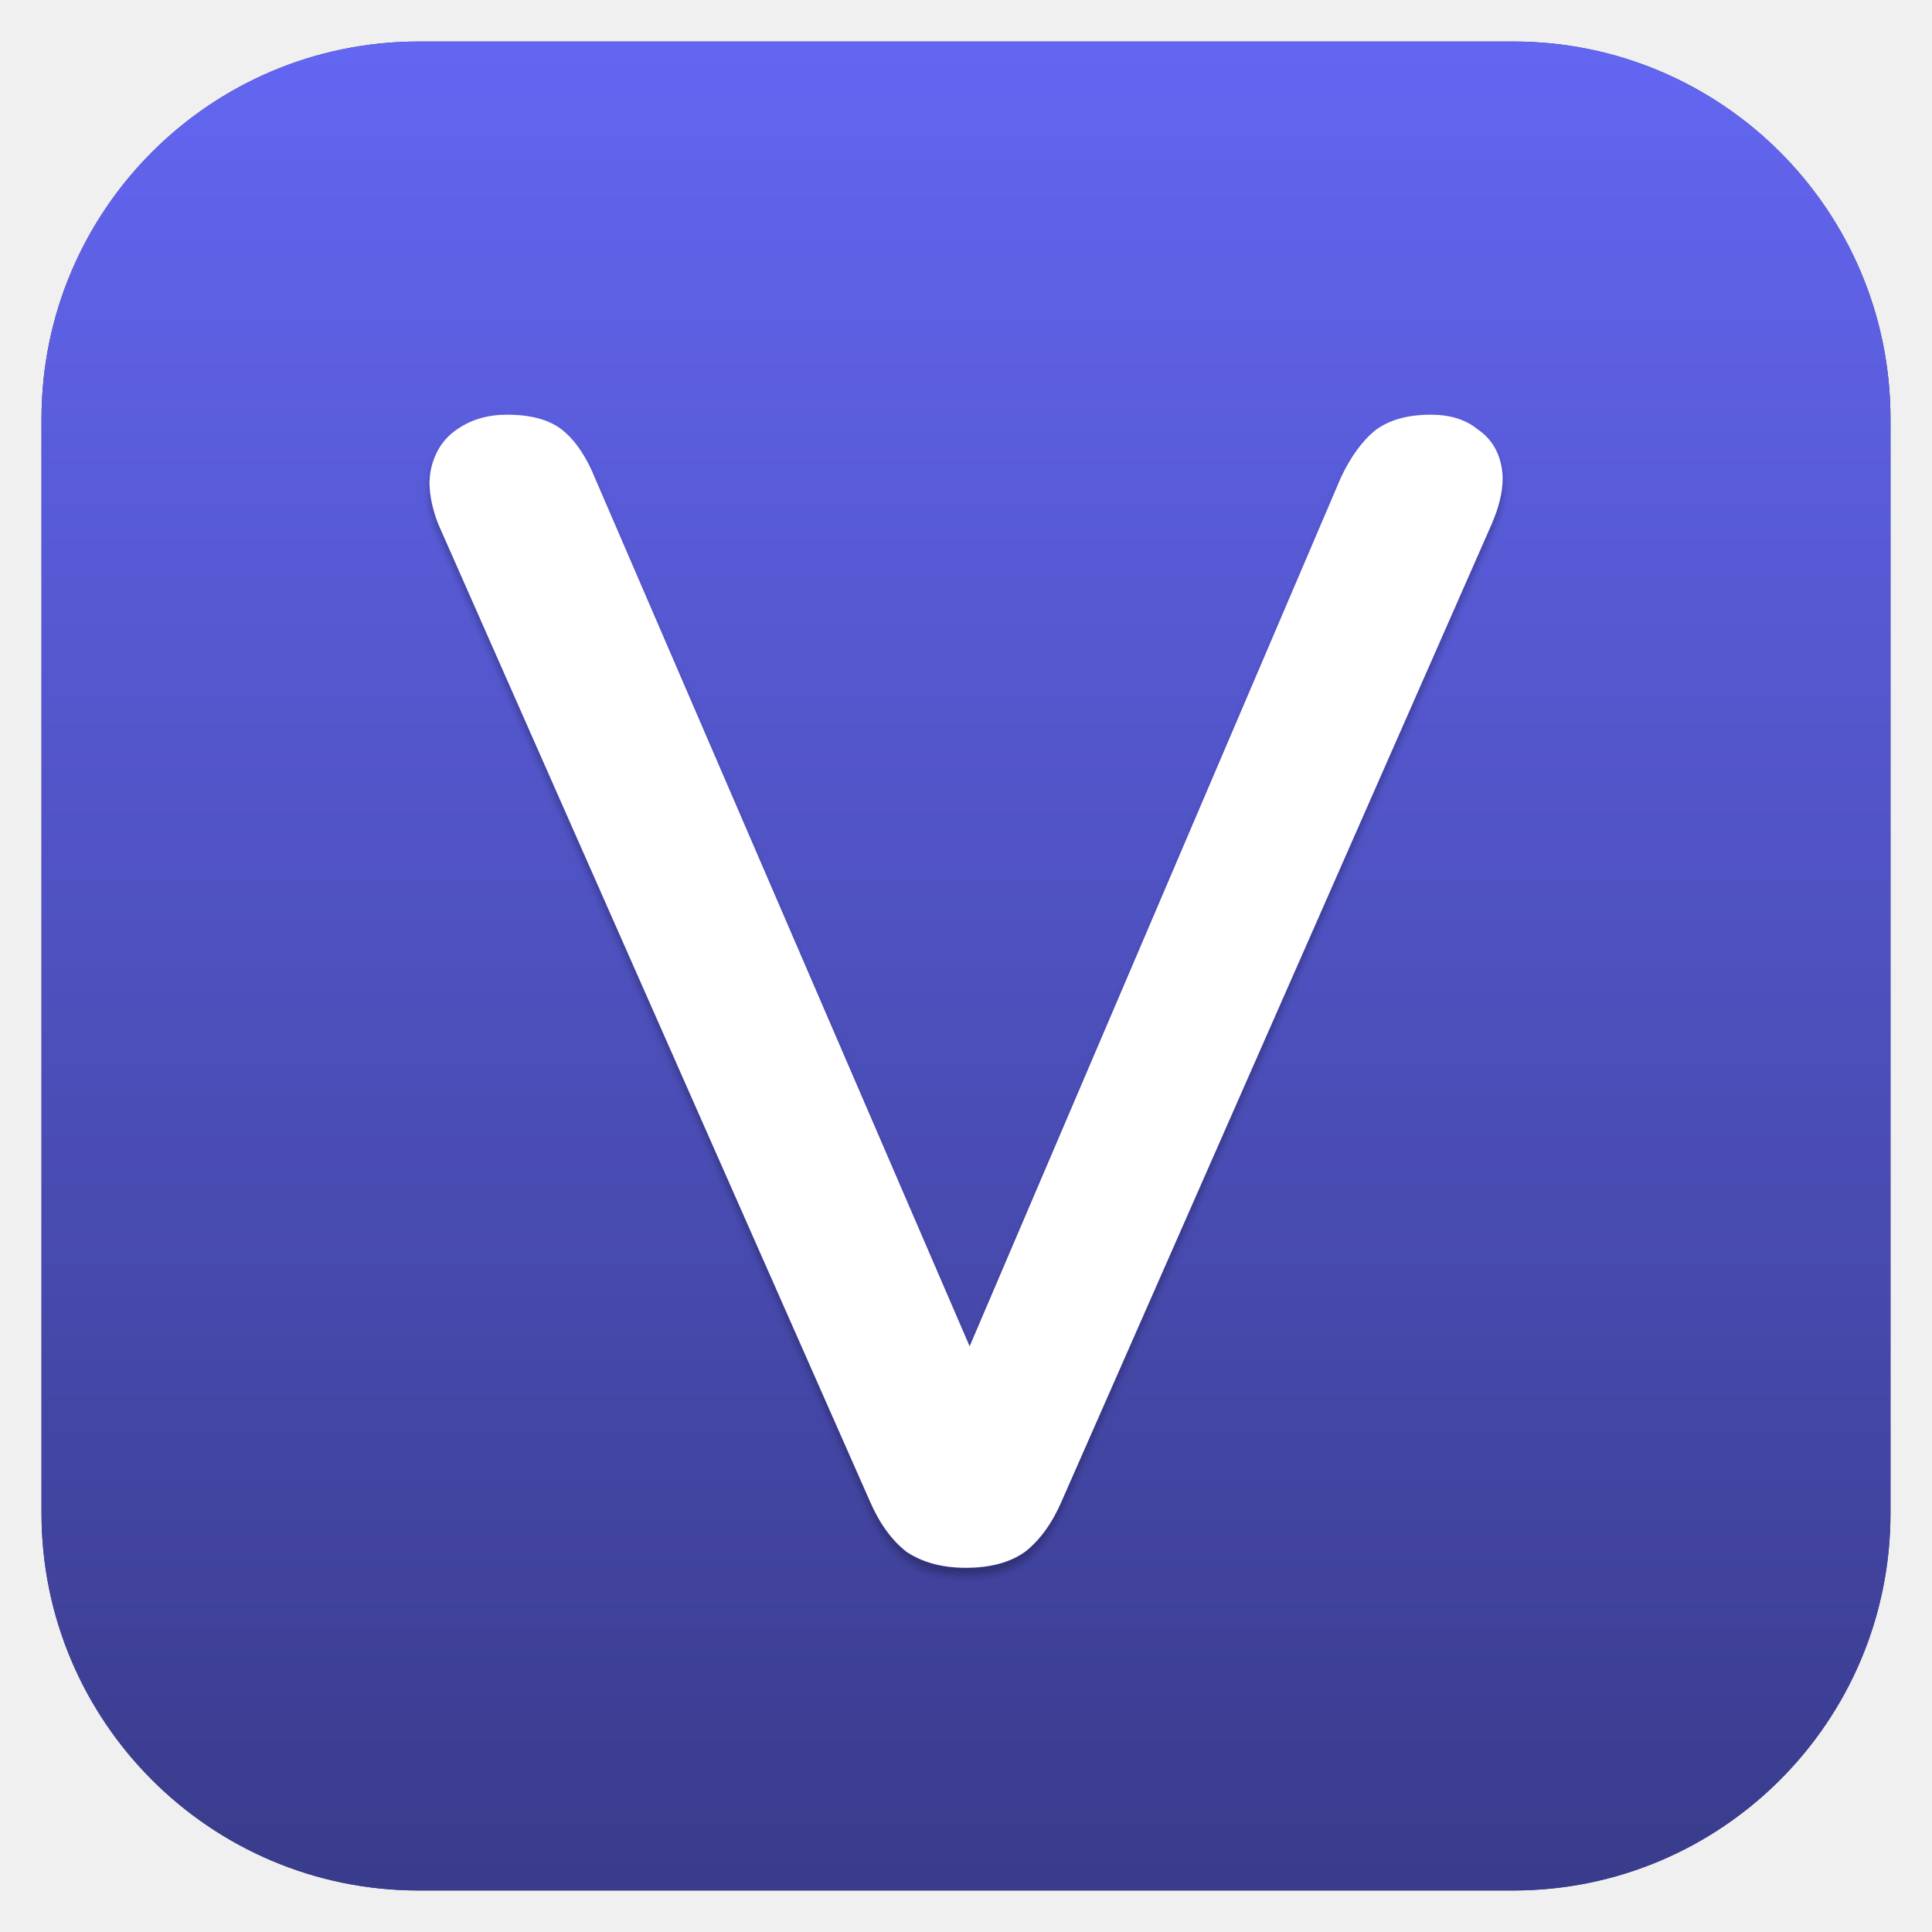
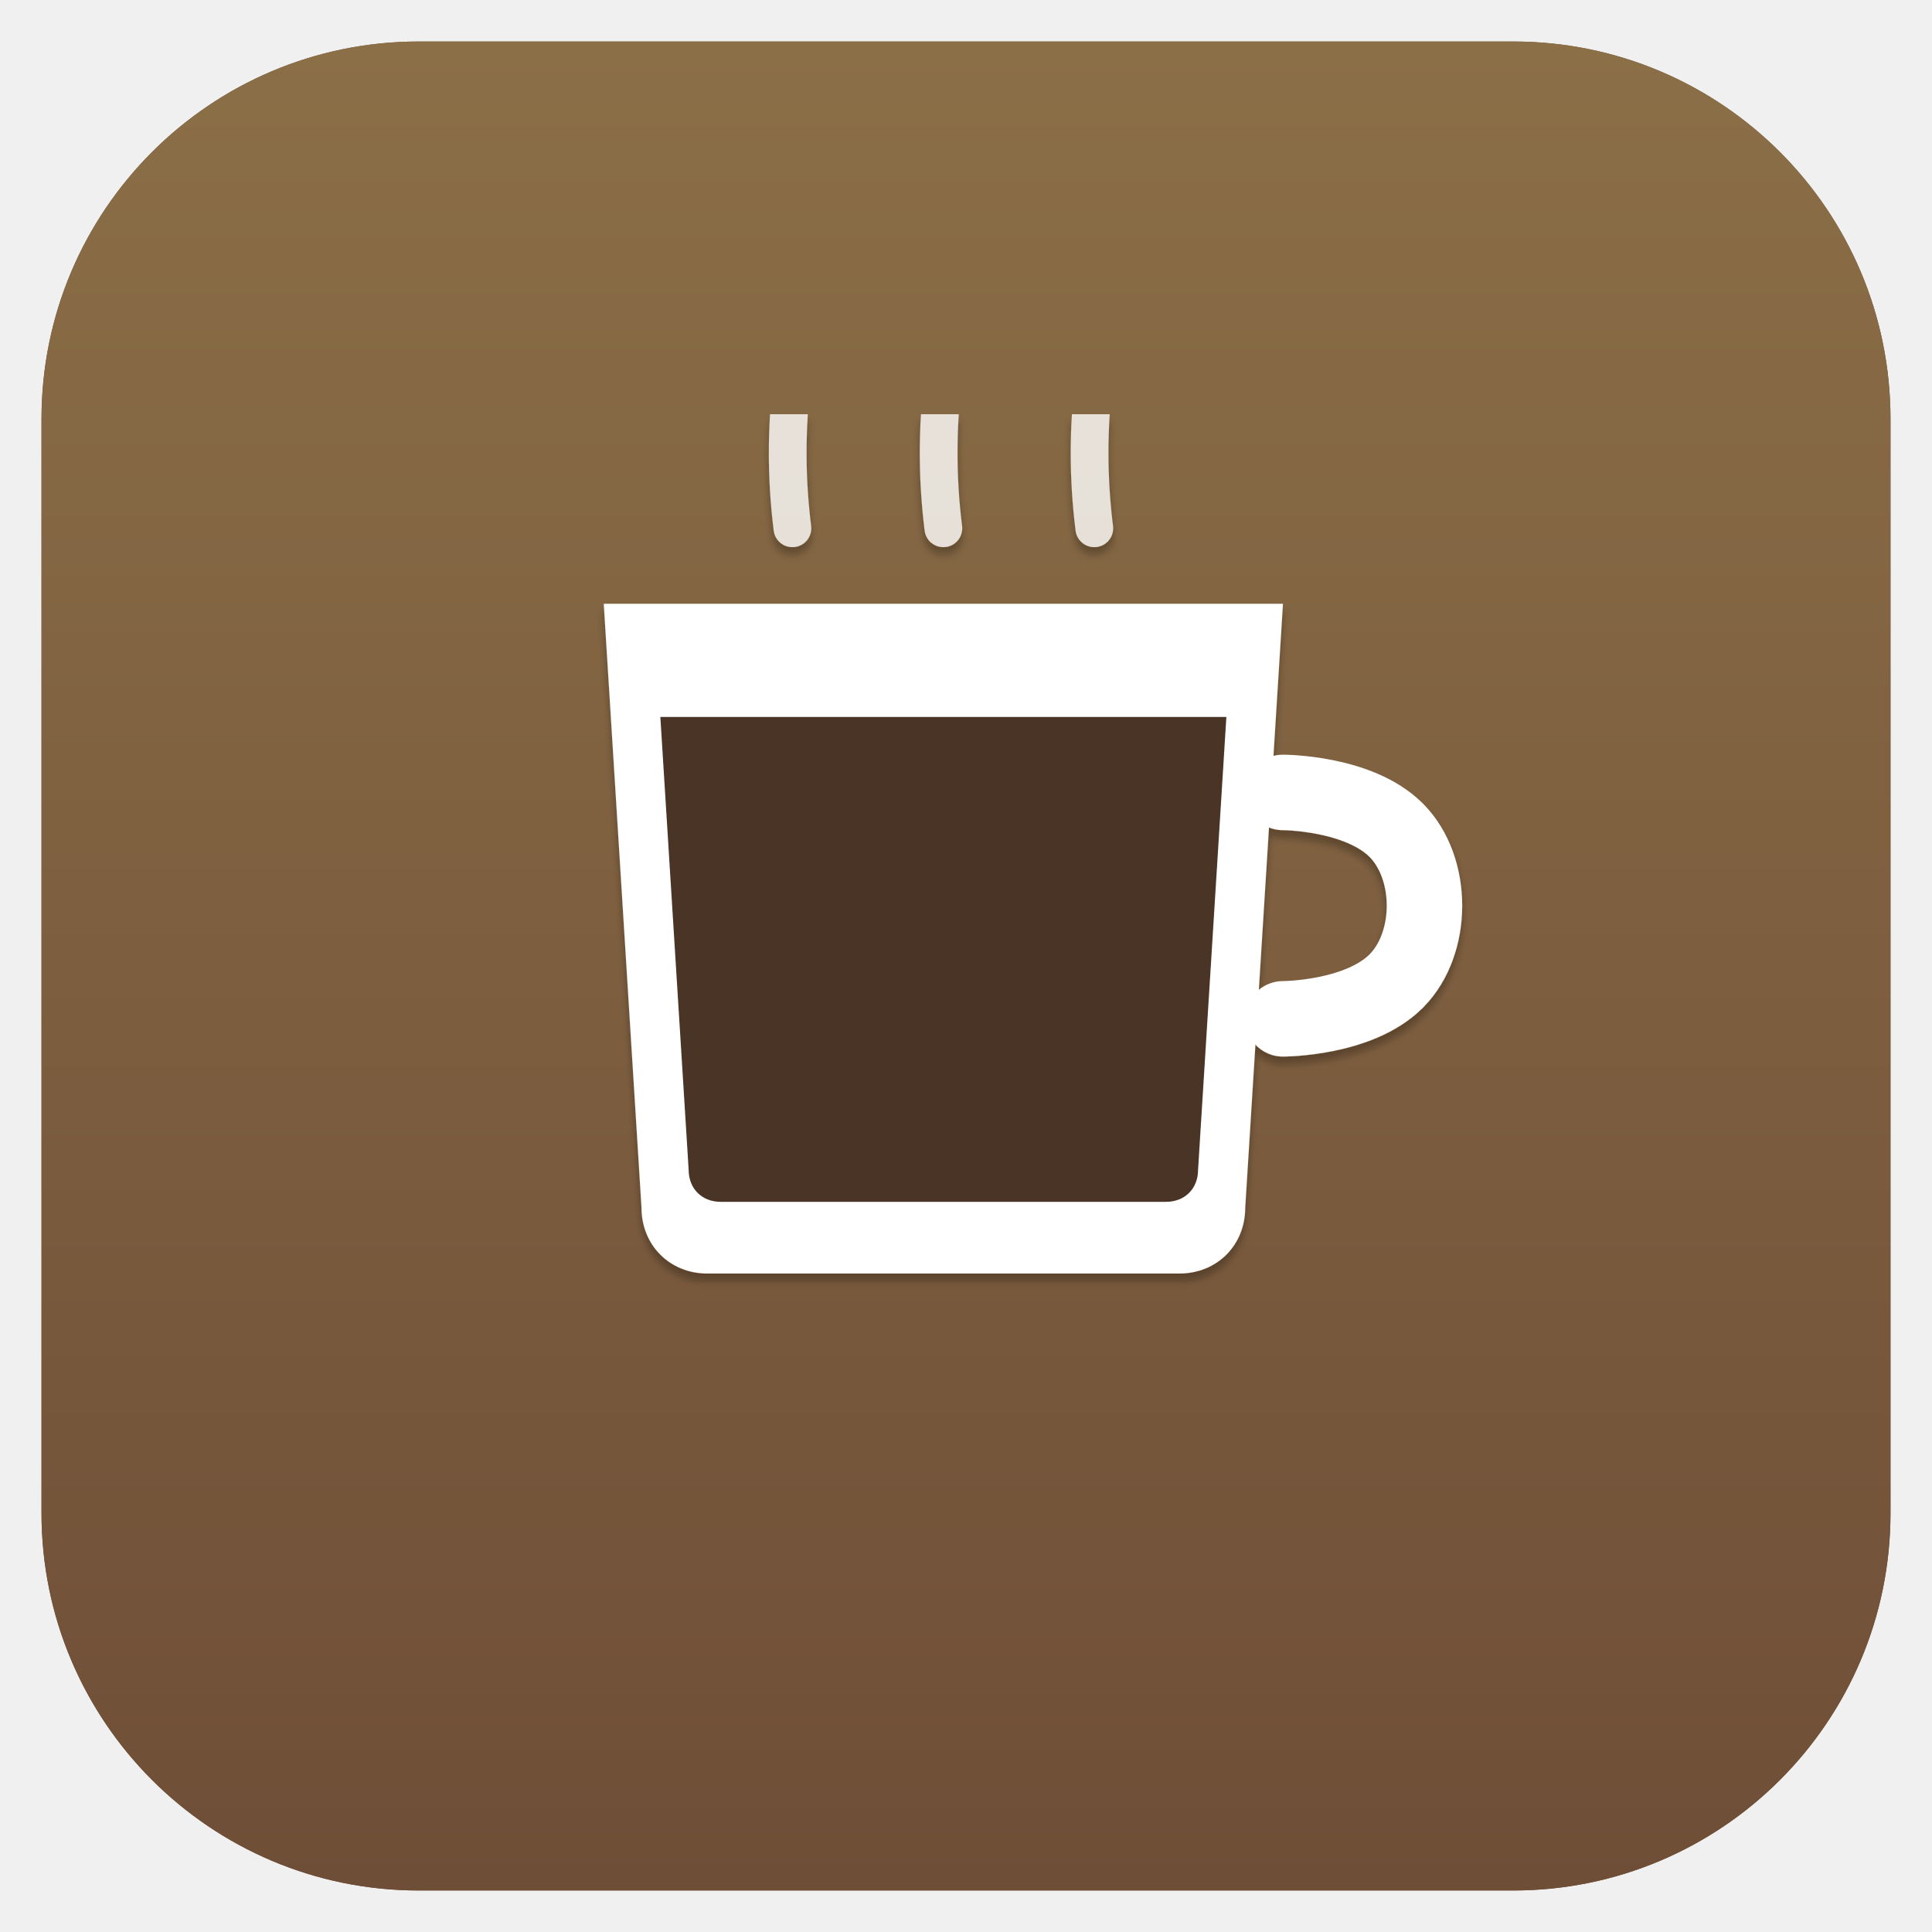
<svg xmlns="http://www.w3.org/2000/svg" width="1024" height="1024" viewBox="0 0 1024 1024" fill="none">
-   <rect x="22" y="22" width="980" height="980" rx="200" fill="#312E81" />
+   <rect x="22" y="22" width="980" height="980" rx="200" fill="#6F4E37" />
  <rect x="22" y="22" width="980" height="980" rx="200" fill="url(#paint0_linear_29_4)" />
  <g filter="url(#filter0_d_29_4)">
-     <path d="M511.877 830.95C499.41 830.95 488.927 828.117 480.427 822.45C472.494 816.217 465.977 807.15 460.877 795.25L232.227 277.6C227.694 265.7 226.56 255.5 228.827 247C231.094 238.5 235.627 231.983 242.427 227.45C249.794 222.35 258.577 219.8 268.777 219.8C281.81 219.8 291.727 222.633 298.527 228.3C305.327 233.967 310.994 242.467 315.527 253.8L529.727 750.2H498.277L710.777 252.95C715.877 242.183 721.827 233.967 728.627 228.3C735.994 222.633 745.91 219.8 758.377 219.8C768.577 219.8 776.794 222.35 783.027 227.45C789.827 231.983 794.077 238.5 795.777 247C797.477 255.5 795.777 265.7 790.677 277.6L562.877 795.25C557.777 807.15 551.26 816.217 543.327 822.45C535.394 828.117 524.91 830.95 511.877 830.95Z" fill="white" />
+     <path d="M320 320L340 640C340 660 355 675 375 675L625 675C645 675 660 660 660 640L680 320Z" fill="white" stroke="none" />
+     <path d="M680 420C680 420 720 420 740 440C760 460 760 500 740 520C720 540 680 540 680 540" fill="none" stroke="white" stroke-width="40" stroke-linecap="round" />
+     <path d="M350 380L365 620C365 630 372 637 382 637L618 637C628 637 635 630 635 620L650 380Z" fill="#4A3426" stroke="none" />
+     <path d="M420 280Q415 240 420 200" fill="none" stroke="white" stroke-width="20" stroke-linecap="round" opacity="0.8" />
+     <path d="M500 280Q495 240 500 200" fill="none" stroke="white" stroke-width="20" stroke-linecap="round" opacity="0.8" />
+     <path d="M580 280Q575 240 580 200" fill="none" stroke="white" stroke-width="20" stroke-linecap="round" opacity="0.8" />
  </g>
  <defs>
    <filter id="filter0_d_29_4" x="221.427" y="219.8" width="580.9" height="619.15" filterUnits="userSpaceOnUse" color-interpolation-filters="sRGB">
      <feFlood flood-opacity="0" result="BackgroundImageFix" />
      <feColorMatrix in="SourceAlpha" type="matrix" values="0 0 0 0 0 0 0 0 0 0 0 0 0 0 0 0 0 0 127 0" result="hardAlpha" />
      <feOffset dy="4" />
      <feGaussianBlur stdDeviation="2" />
      <feComposite in2="hardAlpha" operator="out" />
      <feColorMatrix type="matrix" values="0 0 0 0 0 0 0 0 0 0 0 0 0 0 0 0 0 0 0.25 0" />
      <feBlend mode="normal" in2="BackgroundImageFix" result="effect1_dropShadow_29_4" />
      <feBlend mode="normal" in="SourceGraphic" in2="effect1_dropShadow_29_4" result="shape" />
    </filter>
    <linearGradient id="paint0_linear_29_4" x1="512" y1="22" x2="512" y2="1002" gradientUnits="userSpaceOnUse">
-       <stop stop-color="#6366F1" />
-       <stop offset="1" stop-color="#393B8B" />
+       <stop stop-color="#8B6F47" />
+       <stop offset="1" stop-color="#6F4E37" />
    </linearGradient>
  </defs>
</svg>
